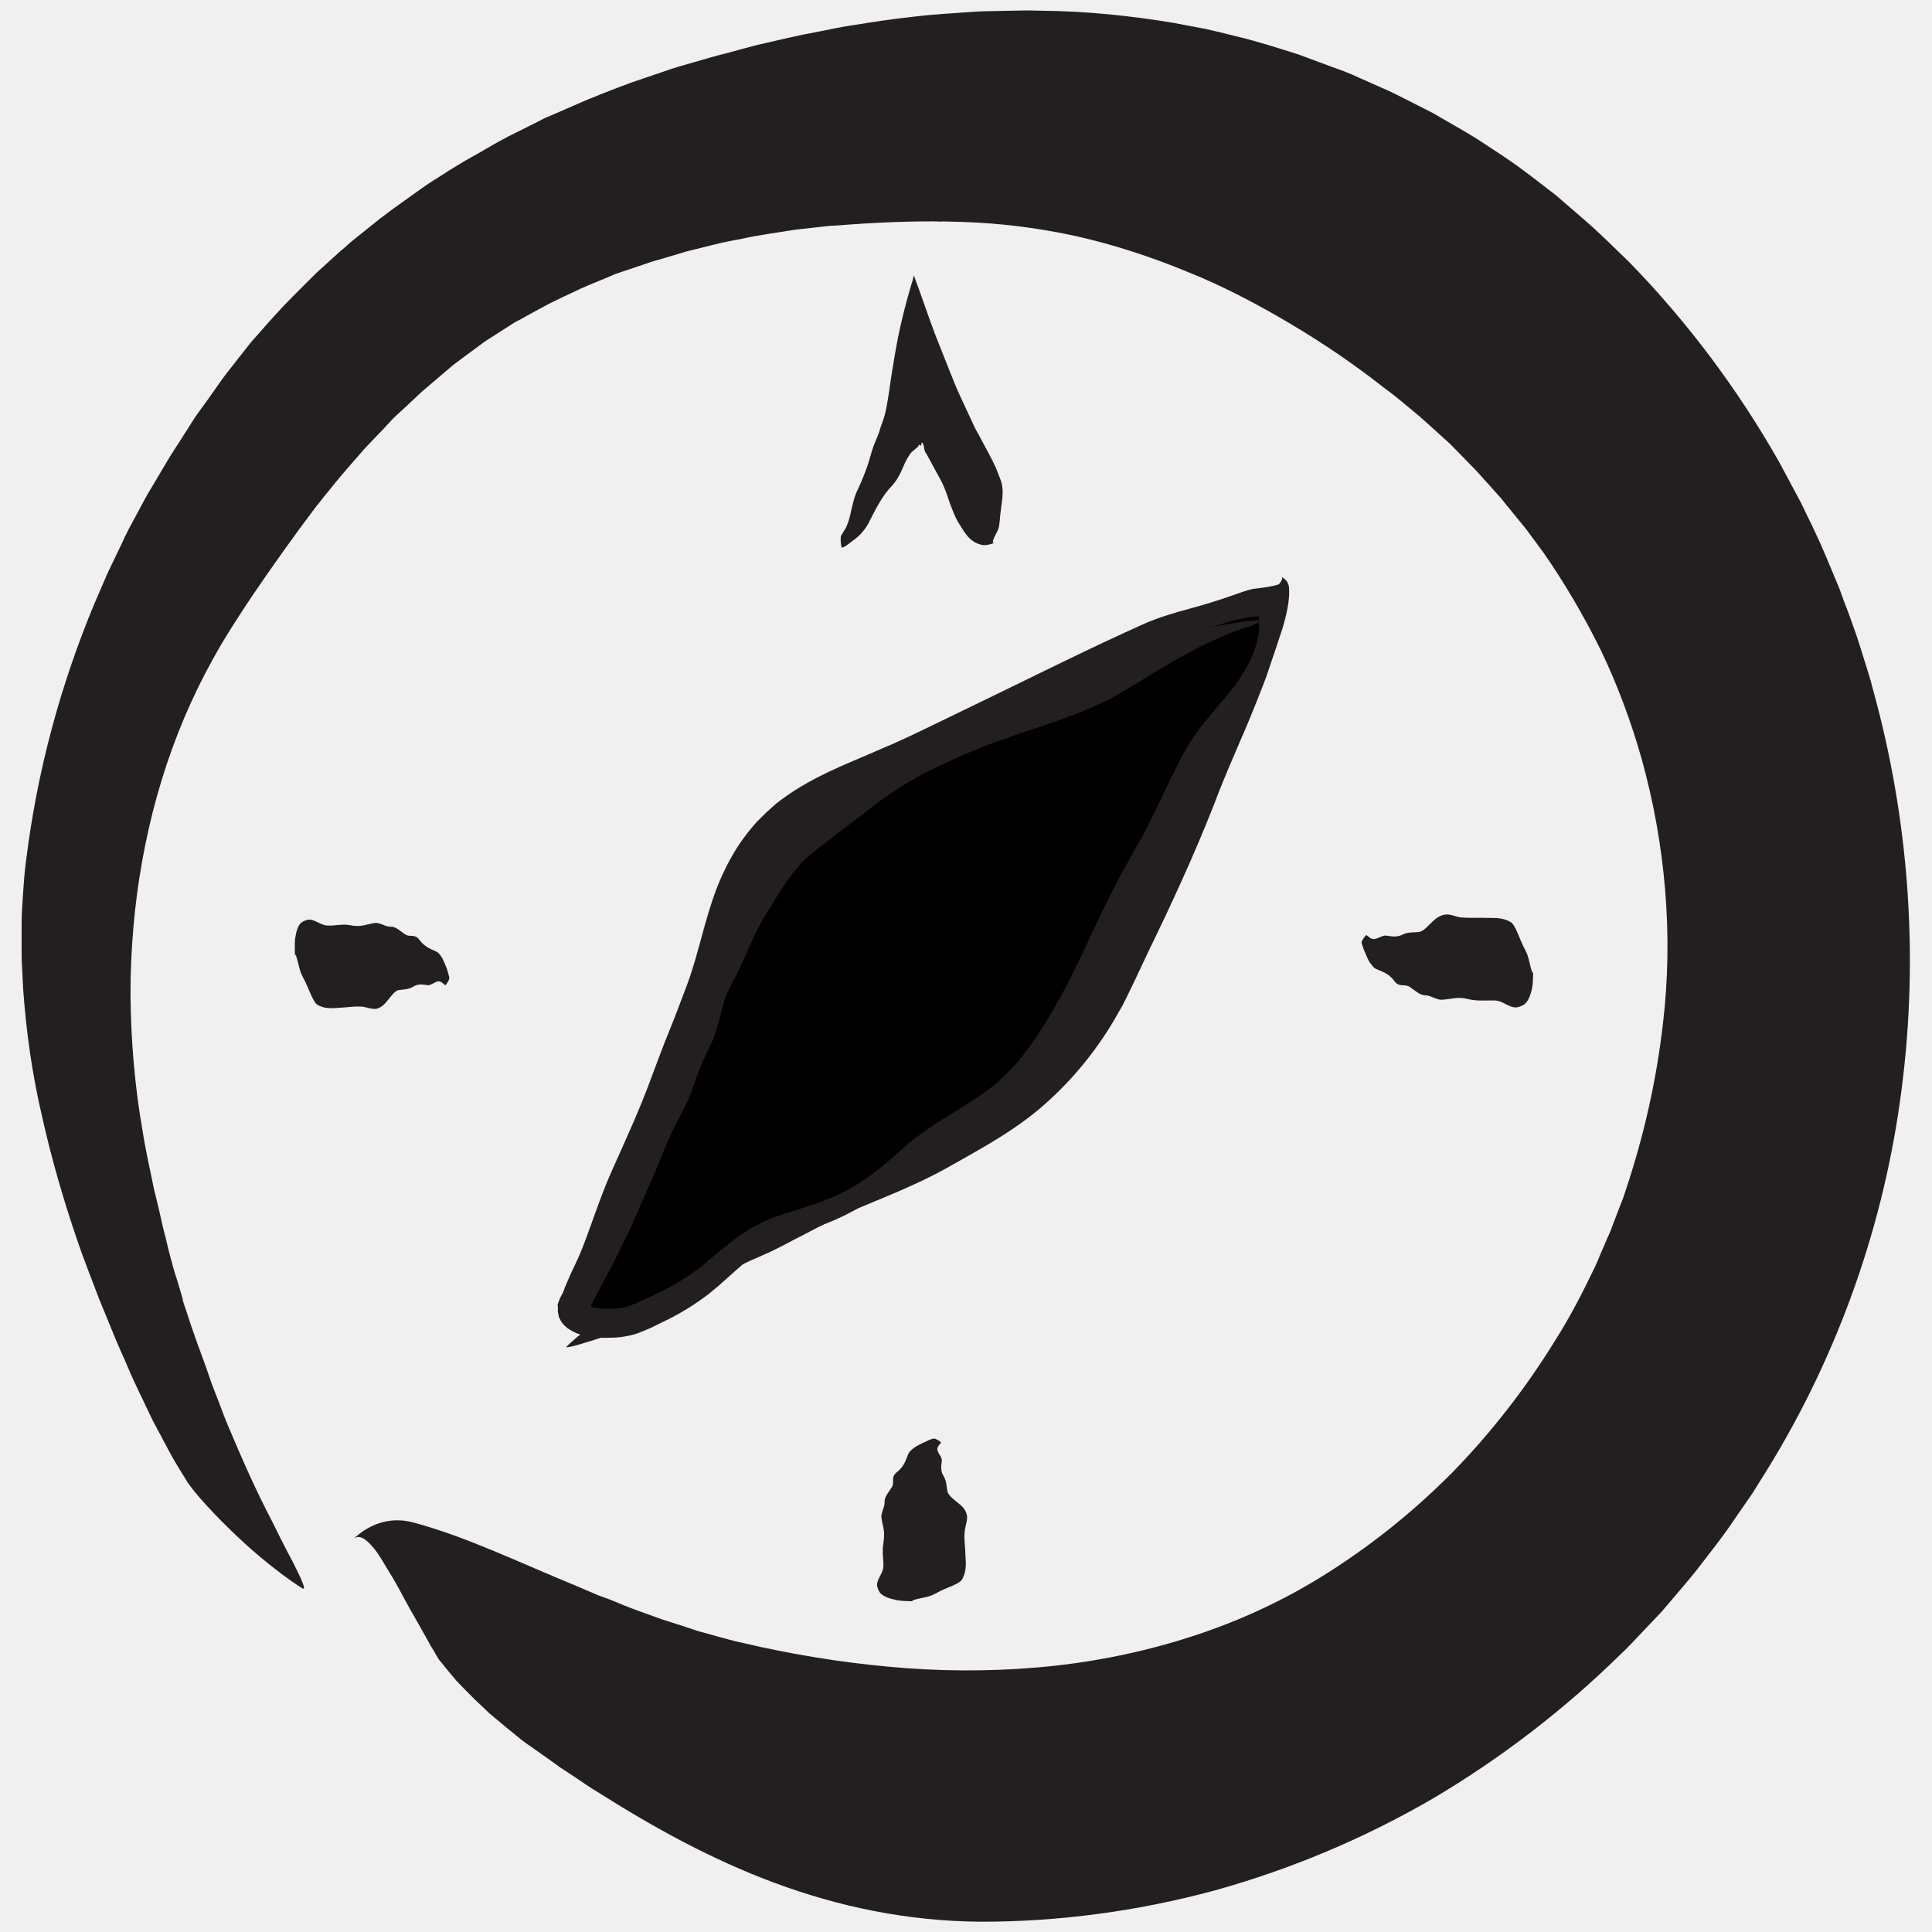
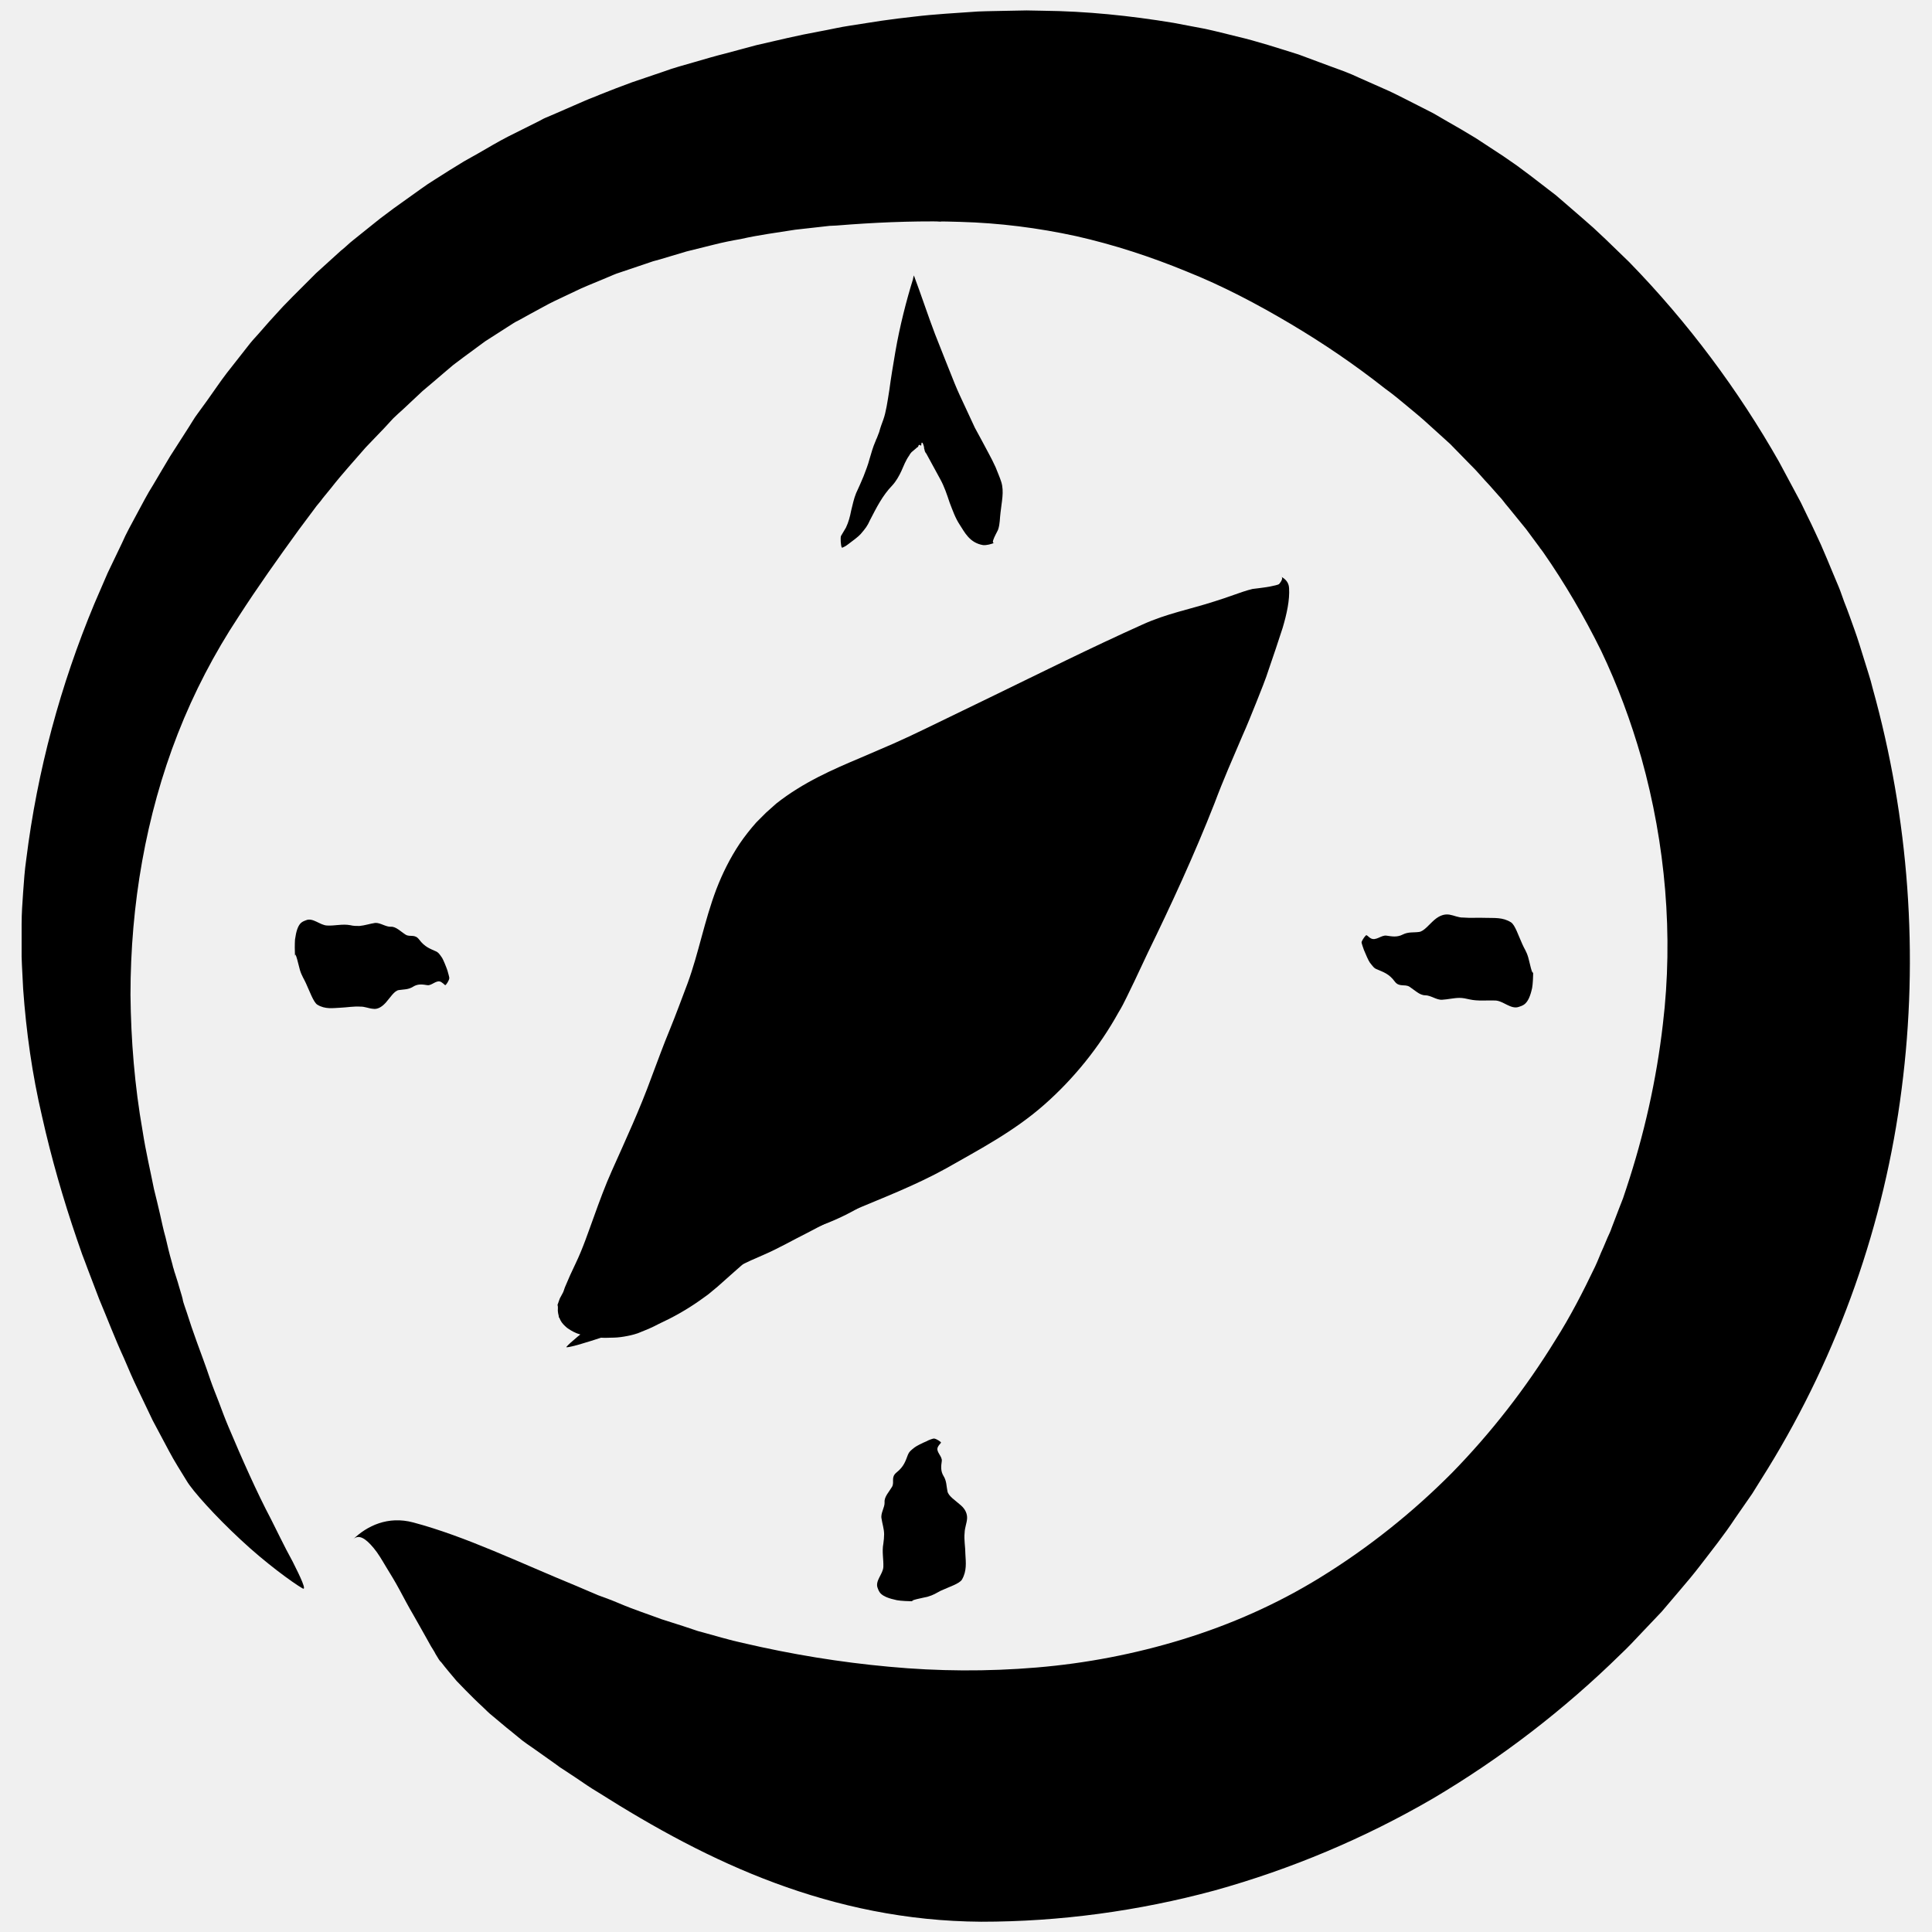
<svg xmlns="http://www.w3.org/2000/svg" version="1.1" id="Layer_1" x="0px" y="0px" viewBox="-61.8 -603.1 1260 1260" style="enable-background:new -61.8 -603.1 1260 1260;" xml:space="preserve">
  <style type="text/css">
- 	.st0{fill:#231F20;}
+ 	.st0{fill:#000000;}
	.st1{display:none;}
	.st2{display:inline;}
	.st3{display:inline;fill:#FFFFFF;}
</style>
  <g id="Layer_1_1_">
    <g>
      <g>
        <g>
          <path class="st0" d="M193.2,1.3L193.2,1.3C193.2,1.3,193.2,1,193.2,1.3z" />
          <path class="st0" d="M177.5,0.5V0C177.5,0.3,177.5,0.3,177.5,0.5z" />
          <path class="st0" d="M175,52.6L175,52.6L175,52.6z" />
          <g>
            <path class="st0" d="M181.4,54.8c2.9,0.5,5.6-1,8.3-3.9c2.9-3.2,5.6-7.9,8.6-8.3c3.2-0.5,6.1-0.2,9.3-2.2s6.1-1.5,9.3-1       c2.9,0.5,6.1-3.9,9.1-2c0.7,0.5,1.7,1.2,2.5,2c0.5,0.2,2.5-2.9,2.7-4.4c0.2-0.7-1-4.2-1.2-5.2c-1-2.9-2.7-6.9-3.4-8.1       c-1.7-2.5-2.5-3.7-4.2-4.4c-3.7-1.7-7.1-2.7-10.8-7.6c-2.9-3.9-5.9-1.5-8.8-3.2c-3.2-2-6.4-5.4-9.6-5.2       c-3.4,0.2-6.9-2.7-10.3-2.5c-3.4,0.5-6.9,1.7-10.3,2c-2,0-3.9,0-5.9-0.5c-5.2-1-10.1,0.5-15.2,0.2c-4.7-0.2-9.3-5.4-13.8-3.4       c-2.5,1-5.6,1.5-7.1,12.5c-0.2,2.7-0.2,7.4,0,11.8c-0.2-6.9,2.9,7.4,3.2,8.1c1.2,3.9,2.7,5.9,3.9,8.6c2.5,5.4,4.9,12.3,7.4,14       c5.2,3.2,10.3,2.2,15.2,2c4.4-0.2,8.6-1,13-0.7C176,53.3,178.7,54.6,181.4,54.8z" />
          </g>
        </g>
      </g>
    </g>
    <g>
      <g>
        <g>
          <path class="st0" d="M867.3,46.2L867.3,46.2C867.3,46.2,867.3,46.5,867.3,46.2z" />
          <path class="st0" d="M884.2,47.9v0.5C884.2,48.2,884.2,47.9,884.2,47.9z" />
          <path class="st0" d="M890.4-3.9L890.4-3.9L890.4-3.9z" />
          <g>
            <path class="st0" d="M883.5-6.6c-3.2-0.5-6.4,0.5-9.8,3.4s-6.9,7.6-10.1,7.9c-3.4,0.5-6.9-0.2-10.6,1.7s-7.1,1.2-10.6,0.7       c-3.4-0.5-6.9,3.7-10.3,1.7c-1-0.5-1.7-1.5-2.7-2c-0.5-0.2-2.7,2.9-3.2,4.4c-0.2,0.7,1.2,4.2,1.5,5.2c1.2,2.9,2.9,6.9,3.9,8.3       c2,2.5,2.7,3.7,4.7,4.4c3.9,1.7,7.9,2.9,11.5,7.9c2.9,3.9,6.4,1.5,9.6,3.4c3.4,2.2,6.6,5.6,10.3,5.6s7.4,3.2,11.1,2.9       c3.7-0.2,7.6-1.2,11.3-1.2c2.2,0,4.4,0.5,6.6,1c5.4,1.2,11.1,0.5,16.7,0.7c5.2,0.2,10.1,5.9,15.2,4.2c2.7-1,6.4-1.2,8.8-12.3       c0.5-2.7,0.7-7.4,0.7-11.8c0,6.9-2.9-7.6-3.2-8.1c-1.2-4.2-2.7-5.9-3.9-8.8c-2.5-5.4-4.7-12.5-7.4-14.2       c-5.4-3.4-10.8-2.7-16.7-2.9c-4.9-0.2-9.8,0.2-14.5-0.2C889.4-4.6,886.5-6.1,883.5-6.6z" />
          </g>
        </g>
      </g>
    </g>
    <g>
      <g>
        <g>
          <path class="st0" d="M537.2-313.1L537.2-313.1C537.2-313.1,537.2-312.8,537.2-313.1z" />
          <path class="st0" d="M539.7-316.8v1C539.7-316.3,539.7-316.5,539.7-316.8z" />
          <path class="st0" d="M545.1-394.1l0.2,0.2C545.1-394.1,545.1-394.1,545.1-394.1z" />
          <g>
            <path class="st0" d="M533.6-420.9c-4.2,13.5-8.6,30.5-11.5,47.4c-1.5,8.8-2.9,17.2-3.9,24.8c-1.2,7.6-2.2,14.5-3.9,19.2       c-1,2.7-2,5.4-2.7,8.1l-1.5,3.9l-0.2,0.5l-0.2,0.2l-0.2,0.7l-0.5,1.2c-1.5,3.4-2.5,7.1-3.7,11.1c-1,3.9-2.5,7.6-3.9,11.3       c-1.5,3.7-3.2,7.4-4.9,11.1c-1.5,3.7-2.2,7.4-3.2,11.3c-0.7,3.7-1.7,7.6-3.4,11.1c-1,1.7-2.2,3.7-3.2,5.4       c-0.5,1-0.2,6.4,0.5,7.6c0.2,0.5,3.4-1.5,4.2-2.2c2.7-2,6.6-4.9,8.1-6.6c2.9-3.4,4.4-5.2,6.1-9.1c4.2-8.1,8.1-16,14.5-22.6       c2.5-2.7,4.4-6.1,5.9-9.3c1.5-3.4,2.9-7.1,5.2-10.3l0.7-1.2l0.5-0.5c0.2-0.5,0.7-0.7,1-1c0.7-0.7,1.5-1.2,2-1.7       c0.2-0.2,0.7-0.5,0.7-0.7c0.2,0,0.2-0.2,0.5-0.2c0.2-0.2,0.5-0.5,0.5-0.7c0.2-1,0.7-1,1.2-0.7c0.5,0.2,0.7,0.7,0.7,0l0.2-1.5       c0.2-0.2,0.7-0.2,1,0.7c0.2,0.7,0.7,1.7,0.7,2.9c0,0.2,0,0.5,0.2,0.7c0,0.2,0.2,0.7,0.2,1c0.2,0.5,0.5,1.2,1,1.7l9.1,16.7       c2.7,4.9,4.4,10.1,6.1,15.2c2,5.2,3.7,10.1,6.6,14.5c3.2,4.9,6.4,11.8,15.2,13.3c2.2,0.2,5.2-0.5,7.9-1.7c-4.2,2,2-7.9,2-8.6       c1.2-3.7,1-7.1,1.5-10.8c0.7-6.9,2.5-13.8,0.5-20.1c-1-3.2-2.5-6.4-3.7-9.6c-1.5-3.2-2.9-6.1-4.4-8.8       c-2.9-5.6-6.1-11.3-9.1-16.9l-6.6-14.2c-2.2-4.7-4.4-9.3-6.6-14.7c-4.2-10.6-8.6-21.4-12.8-32.2c-4.4-11.5-8.8-25-13.8-38.3       C534.3-423.6,533.8-422.4,533.6-420.9z" />
          </g>
        </g>
      </g>
    </g>
    <g>
      <g>
        <g>
          <path class="st0" d="M514.9,375.8L514.9,375.8L514.9,375.8z" />
          <path class="st0" d="M514.6,392h-0.5C514.4,392,514.4,392,514.6,392z" />
          <path class="st0" d="M566.7,394.2L566.7,394.2L566.7,394.2z" />
          <g>
            <path class="st0" d="M568.9,387.3c0.2-2.9-1-6.1-4.2-8.8c-3.2-2.9-8.1-5.9-8.6-9.1c-0.7-3.2-0.5-6.6-2.5-9.8       c-2-3.2-1.7-6.4-1.2-9.8c0.5-3.2-4.2-6.1-2.5-9.3c0.5-1,1.2-1.7,2-2.7c0.2-0.5-2.9-2.5-4.4-2.7c-0.7-0.2-4.2,1.2-4.9,1.7       c-2.9,1.2-6.9,3.2-8.1,4.2c-2.5,2-3.4,2.7-4.2,4.7c-1.5,3.9-2.5,7.6-7.4,11.5c-3.9,3.2-1.2,6.1-2.9,9.3       c-2,3.4-5.2,6.6-4.9,10.1c0.2,3.4-2.7,7.1-2,10.6c0.5,3.4,1.7,6.9,1.7,10.3c0,2-0.2,3.9-0.5,6.1c-1,5.2,0.2,10.3,0,15.2       c-0.2,4.7-5.6,9.1-3.7,13.8c1,2.5,1.5,5.6,12.5,7.9c2.7,0.5,7.4,0.7,11.8,0.7c-6.9,0,7.4-2.7,8.1-2.9c4.2-1.2,5.9-2.5,8.6-3.9       c5.4-2.5,12.5-4.7,14-7.4c3.2-5.6,2.5-11.1,2.2-16.5c0-4.7-1-9.3-0.5-14C567.4,393.2,568.7,390.3,568.9,387.3z" />
          </g>
        </g>
      </g>
    </g>
    <g>
      <g>
        <g>
          <g>
            <path class="st0" d="M553.2,160.4l-0.7,0.5C552.7,160.7,553,160.7,553.2,160.4z" />
            <path class="st0" d="M645.3,89.9l0.2,0.5C645.5,90.2,645.3,89.9,645.3,89.9z" />
            <path class="st0" d="M631.5,50.6l0.2-0.5C631.5,50.4,631.5,50.6,631.5,50.6z" />
            <g>
              <path class="st0" d="M604,81.3c-13.5,12.8-28.5,24.8-43.7,36.6c-15.7,12.3-32.4,24.6-51.1,34.4        c-19.6,10.3-39.8,19.9-59.2,31.7c-2.5,1.5-4.9,2.9-7.4,4.4c-2.5,1.5-4.7,2.9-7.1,4.4c-4.7,2.9-9.6,5.9-14.2,8.8        c-4.9,2.9-9.6,5.6-14.5,8.6c-4.7,2.9-9.6,5.9-14.2,8.8c-18.7,11.3-35.1,25.3-54,35.9c-5.2,2.7-10.3,5.2-15.5,7.6        c-2.5,1.2-13.5,10.3-15.5,12.8c-1,1,7.4-1.2,9.8-2c7.6-2.2,18.9-5.9,24.6-8.3c11.3-4.9,16.5-7.6,27.3-13.8        c11.3-6.4,22.3-12.8,33.4-19.2c5.6-2.9,11.1-6.1,16.7-9.1c5.6-2.7,11.5-5.4,17.4-7.9c9.6-4.2,18.4-9.3,27.8-14        c9.3-4.9,18.7-9.8,28.2-14c20.9-8.8,42.2-16.9,62.6-28.2c21.6-12.3,44.2-24.1,63.9-41.5c19.2-16.9,35.9-37.6,48.4-60.2        c2-3.2,3.7-6.6,5.4-10.1l4.9-10.1l8.8-18.7C702-13,717-45.4,730.3-79.3c5.6-15,12-29.5,18.2-44c3.2-7.1,6.1-14.5,9.1-21.9        c2.9-7.4,5.9-14.5,8.3-22.1c2.7-7.9,5.9-17.2,8.8-26.3c2.7-9.1,4.7-18.2,4.2-26c-0.2-3.9-2.7-6.1-5.2-7.4c4.2,2-12,15-13,16.2        c-2.9,3.2-5.4,6.9-8.1,10.6c-1.2,2-2.5,3.7-3.7,5.6c-1.2,2-2.5,3.7-3.7,5.6c-9.3,14.2-19.6,26.8-26.5,43        c-7.6,17.2-14.2,34.4-20.9,51.6c-1.5,4.4-3.4,8.3-5.2,12.5l-5.2,12.5c-3.2,8.3-7.4,16.7-11.1,25l-4.9,10.6l-4.9,10.8        l-9.8,21.6L647,20.7c-1.7,3.9-3.2,6.9-4.7,10.1c-1.7,3.2-3.2,6.4-5.2,9.6C628.6,55.5,617.1,69,604,81.3z" />
            </g>
          </g>
        </g>
      </g>
      <g>
        <g>
          <g>
            <path class="st0" d="M424.8,15.3l-0.2,0.7C424.8,15.8,424.8,15.5,424.8,15.3z" />
            <path class="st0" d="M483.2-62.1v0.5C483.5-61.8,483.5-61.8,483.2-62.1z" />
            <path class="st0" d="M487.6-103.4l0.5-0.2C487.9-103.6,487.6-103.4,487.6-103.4z" />
            <g>
              <path class="st0" d="M444.4-79c-2.2,2-4.4,3.9-6.6,5.9c-2.2,2.2-4.2,4.2-6.4,6.4c-3.9,4.4-7.6,9.1-10.8,13.8        c-6.4,9.6-11.3,19.6-15.2,29.7c-7.9,20.9-11.5,41.5-18.7,61.2c-3.9,10.3-7.6,20.4-11.8,30.7c-4.2,10.1-7.9,20.4-11.8,30.7        c-7.6,20.9-16.7,40.5-25.8,60.9c-4.4,9.8-8.1,19.9-11.8,30.2c-3.7,10.1-7.1,20.4-11.8,30.2c-1.2,2.7-2.5,5.2-3.7,7.9l-3.4,7.9        c-1.2,2.7-3.9,16.7-3.9,19.6c0,1.2,4.9-5.9,6.4-7.9c2.2-3.2,4.9-7.4,7.4-11.3c1.2-2,2.5-3.9,3.4-5.6c1-1.7,2-3.4,2.7-4.7        c5.9-10.6,8.6-15.7,13.8-27c10.8-23.3,21.4-45.7,34.6-67.8c5.4-8.8,9.8-18.4,14-28.2c4.2-9.6,8.1-19.6,12.8-29        c4.9-10.3,9.8-20.6,14.7-30.9c4.7-10.3,8.8-20.6,13-30.9c4.2-10.8,9.3-21.1,15-30.5c5.9-9.3,12-17.7,19.2-25        c13.5-14.5,32.7-25.3,54-34.6c12.3-5.4,25.5-10.6,38.8-16.7c31.7-14.5,63.1-30.2,94.5-45.7c28.5-13.8,58-24.8,85.5-41.5        c7.4-4.7,16-9.8,23.8-15.5c7.9-6.1,14.7-12.5,18.9-19.4c2-3.4,1.2-6.6-0.2-8.8c2.5,3.9-18.4,5.6-19.9,5.9        c-4.2,1-8.3,2.5-12.3,3.9c-4.2,1.5-8.3,2.9-12.5,4.2c-16,5.2-31.2,7.9-47.2,15.2c-33.4,15-65.8,31.2-99.2,47.4l-42.5,20.6        l-10.3,4.9c-3.4,1.5-6.9,3.2-10.3,4.7l-21.6,9.3C481.7-101.4,462.1-93,444.4-79z" />
            </g>
          </g>
        </g>
      </g>
    </g>
    <g>
      <g>
        <g>
          <path class="st0" d="M552.2-458.7H549C550.5-458.5,551.5-458.2,552.2-458.7z" />
          <path class="st0" d="M944.2-245.8l-2,0.2C943.2-245.3,943.9-245.5,944.2-245.8z" />
          <path class="st0" d="M1134.5-219.3c0,0,0.5,0.7,0.7,1.7c0.5,0.7,0.7,1.7,0.7,1.7C1135.5-217.5,1135-218.5,1134.5-219.3z" />
          <g>
            <path class="st0" d="M1000.7-432.2l-15.5-15l-7.9-7.4l-8.1-7.1l-16.2-14l-16.9-13l-8.6-6.4l-8.8-6.1L900.7-513       c-6.1-3.7-12.3-7.4-18.4-10.8l-9.3-5.4l-9.6-4.9c-6.4-3.2-12.8-6.6-19.2-9.6l-19.4-8.6c-3.2-1.5-6.4-2.9-9.8-4.2l-10.1-3.7       c-6.6-2.5-13.3-4.9-19.9-7.4c-13.5-4.2-26.8-8.6-40.5-11.8c-6.9-1.7-13.5-3.4-20.4-4.9c-6.9-1.2-13.8-2.7-20.6-3.9       c-28.5-4.7-56.7-7.6-85.2-7.9l-10.6-0.2c-3.4,0-7.1,0.2-10.6,0.2c-7.1,0.2-14,0.2-21.1,0.5c-14,1-28,1.7-42,3.4l-10.3,1.2       l-5.2,0.7l-5.2,0.7c-6.9,1-13.8,2.2-20.6,3.2c-6.9,1-13.8,2.7-20.6,3.9l-10.3,2c-3.4,0.7-6.9,1.5-10.1,2.2       c-6.9,1.5-13.5,3.2-20.4,4.7c-6.6,1.7-13.5,3.7-20.1,5.4c-6.9,1.7-13.5,3.7-20.1,5.6l-10.1,2.9l-4.9,1.5l-4.9,1.7l-20.9,7.1       c-6.9,2.5-13.8,5.2-20.6,7.9c-3.4,1.5-6.9,2.7-10.3,4.2l-10.1,4.4l-10.1,4.4l-5.2,2.2c-1.7,0.7-3.2,1.7-4.9,2.5l-19.6,9.8       c-6.6,3.4-12.8,7.1-19.2,10.8c-3.2,1.7-6.4,3.7-9.6,5.4l-9.6,5.9l-9.3,5.9c-3.2,2-6.1,3.9-9.1,6.1l-17.9,12.8       c-2.9,2.2-5.9,4.4-8.8,6.6l-8.6,6.9l-8.6,6.9c-2.9,2.2-5.4,4.9-8.3,7.1l-16.2,14.7l-15.5,15.5c-2.5,2.7-5.2,5.2-7.6,7.9       l-7.4,8.1l-7.1,8.1c-2.5,2.7-4.9,5.4-7.1,8.3l-13.5,17.2c-2.2,2.9-4.4,5.9-6.4,8.8l-6.4,9.1l-6.4,8.8c-2.2,2.9-3.9,6.1-5.9,9.1       c-3.9,6.1-7.9,12.3-11.8,18.4c-3.7,6.1-7.4,12.5-11.1,18.7c-3.9,6.1-7.1,12.5-10.6,18.9c-3.4,6.4-6.9,12.5-9.8,19.2l-9.3,19.4       l-8.6,19.9c-22.1,53-37.3,109-44.5,167c-1,6.9-1.5,14-2,21.1c-0.5,7.1-1,14-1,21.1v21.1c0.2,7.1,0.7,14,1,21.1       c2,28,5.9,55.7,12.3,83c6.1,27.3,13.8,54,22.8,80.3l3.4,9.8c1.2,3.2,2.5,6.4,3.7,9.8c2.5,6.4,4.9,13,7.4,19.4       c5.4,12.8,10.3,25.8,16.2,38.6c2.9,6.9,5.9,13.8,9.1,20.4c3.2,6.6,6.4,13.5,9.6,20.1l10.6,19.9l2.7,4.9l2.9,4.9l5.9,9.6       c3.7,6.4,18.7,23.1,35.1,38.3c16.2,15.2,34.1,28.2,40.5,31.9c2.9,1.7-1.2-7.1-6.4-17.4c-5.6-10.1-11.5-22.6-14.2-27.8       c-9.1-17.2-18.9-39.3-27.8-60.4c-2.2-5.2-4.2-10.6-6.1-15.7c-2-5.2-3.9-9.8-5.6-14.7c-3.2-9.6-6.4-17.9-8.8-24.6       c-2.5-6.9-4.7-13.3-6.6-19.4c-0.5-1.5-1-2.9-1.5-4.4c-0.5-1.5-1-2.9-1.2-4.4c-0.7-2.9-1.7-5.6-2.5-8.6       c-0.7-2.7-1.7-5.4-2.5-8.1c-0.5-1.2-0.7-2.7-1.2-3.9c-0.2-1.2-0.7-2.7-1-3.9c-1.5-5.2-2.7-10.3-3.9-15.5       c-1.5-5.2-2.5-10.3-3.7-15.5c-1.2-5.2-2.5-10.6-3.9-16.2c-2.2-11.3-5.2-23.6-7.4-37.8c-5.2-29.5-7.6-59.2-7.9-88.7       c0-29.5,2.5-58.7,7.6-87.2s12.8-56.5,23.3-83.3s23.8-52.3,39.5-76.1c12.5-19.4,25.8-38.1,39.3-56.7c3.4-4.7,6.9-9.1,10.3-13.8       c1.7-2.5,3.7-4.4,5.4-6.9l5.4-6.6c7.1-9.1,15-17.7,22.6-26.5c3.9-4.2,8.1-8.3,12-12.5l5.9-6.4c2-2,4.2-3.9,6.4-5.9l12.8-12       c4.4-3.7,8.8-7.4,13.3-11.3l6.6-5.6l6.9-5.2c4.7-3.4,9.3-6.9,14-10.3c4.9-3.2,9.6-6.1,14.5-9.3c2.5-1.5,4.7-3.2,7.4-4.4       l7.6-4.2l8.1-4.4c2.7-1.5,5.4-2.9,8.1-4.2l16.7-7.9c5.6-2.5,11.3-4.7,16.9-7.1c2.9-1.2,5.6-2.5,8.6-3.4l8.6-2.9l8.6-2.9       l4.4-1.5l4.4-1.2l17.4-5.2c5.9-1.5,11.8-2.9,17.7-4.4c5.9-1.5,11.8-2.7,17.7-3.7c11.8-2.7,23.8-4.2,35.6-6.1l17.9-2l4.4-0.5       l4.4-0.2l9.1-0.7c23.8-1.7,47.9-2.5,71.7-1.7c25.5,0.7,50.8,3.9,75.6,9.3c24.8,5.6,48.9,13.5,72.2,23.1       c23.3,9.3,45.7,21.1,67.3,33.9s42.2,26.8,62.1,42.5c5.2,3.7,9.8,7.6,14.5,11.5c4.7,3.9,9.6,7.9,14,12l13.8,12.5l13,13.3       c4.4,4.2,8.3,9.1,12.8,13.8l6.1,6.9c2.2,2.2,3.9,4.9,5.9,7.1c3.9,4.9,7.9,9.6,11.8,14.5l11.1,15c14.2,20.4,26.8,42,37.8,64.3       c10.8,22.6,19.4,45.9,26.3,70c15.7,56.2,20.9,115.7,14,173.4c-4.2,36.6-12.3,72.4-23.8,107.1l-2.2,6.6l-2.5,6.4l-4.9,12.8       c-0.7,2.2-1.7,4.2-2.7,6.4l-2.7,6.4c-2,4.2-3.4,8.3-5.4,12.5c-7.9,16.5-16.2,32.7-26,48.1c-19.2,31.2-41.7,60.2-67.3,86.4       c-25.8,26-54.8,49.1-86,68.3c-28.2,17.4-58.4,30.7-89.6,40.3c-31.2,9.6-63.1,15.7-95.3,18.4c-32.2,2.7-64.3,2.5-96.3-0.5       c-31.9-2.9-63.6-8.1-95.3-15.5c-2.2-0.5-4.2-1-6.4-1.5s-4.2-1.2-6.4-1.7c-4.4-1.2-8.8-2.5-13.3-3.7c-2.2-0.5-4.4-1.2-6.6-2       c-2.2-0.7-4.4-1.5-6.6-2.2c-2.2-0.7-4.7-1.5-6.9-2.2c-2.2-0.7-4.7-1.5-6.9-2.2c-9.1-3.4-18.4-6.4-27.5-10.3       c-4.7-2-9.3-3.7-14-5.4c-4.7-2-9.1-3.9-13.8-5.9c-37.1-15.2-72.4-32.4-106.6-41.5c-16.5-4.4-30.2,2.2-39.3,11.1       c3.7-3.7,8.3-0.7,13.5,5.6c2.7,3.2,5.2,7.4,8.1,12.3c2.9,4.7,5.9,9.6,8.8,15c2.9,5.4,5.9,11.1,8.8,16       c2.9,5.2,5.9,10.3,8.3,14.7c1.2,2.2,2.5,4.4,3.4,6.1c1.2,2,2.2,3.4,2.9,4.9c1.7,2.9,2.9,4.9,3.7,5.4c3.2,4.2,6.6,8.1,10.1,12.3       c3.7,3.9,7.4,7.6,11.3,11.5c2,2,3.9,3.7,5.9,5.6s3.9,3.9,6.1,5.6c4.2,3.4,8.3,7.1,12.8,10.6l6.6,5.4c2.2,1.7,4.4,3.2,6.9,4.9       L300,547l3.4,2.5l3.4,2.2l7.1,4.7c4.7,3.2,9.3,6.4,14.2,9.3c36.8,23.3,74.4,44,115.4,59.2s85.7,25,134.6,25.3       c51.1,0,102.4-6.9,152.3-20.4c49.6-13.8,97.5-33.9,142.2-59.9c44.5-26.3,85.7-58,122.5-94.1c4.7-4.4,9.1-9.1,13.5-13.8l13.3-14       l12.5-14.7c4.2-4.9,8.3-9.8,12.3-15c7.9-10.3,16-20.4,23.1-31.2c3.7-5.4,7.4-10.6,11.1-16l10.3-16.5       c46.2-75.1,76.1-160.1,87.2-247.5c11.3-87.2,4.7-176.6-18.9-261.3c-1.5-6.4-3.7-12.5-5.6-18.9c-2-6.4-3.9-12.8-6.1-18.9       c-2.2-6.1-4.4-12.5-6.9-18.7c-1.2-3.2-2.2-6.4-3.4-9.3l-3.9-9.3c-2.5-6.1-5.2-12.5-7.9-18.7c-2.9-6.1-5.6-12.3-8.6-18.2       l-4.4-9.1l-4.7-8.8c-3.2-5.9-6.4-12-9.6-17.9C1071.9-348.7,1039-392.9,1000.7-432.2z" />
          </g>
        </g>
      </g>
    </g>
    <g>
      <path d="M759.2-201.3c-33.2,3.2-63.9,22.8-92.1,39.3c-24.6,14.2-49.9,21.6-76.1,30.7c-29,10.6-60.9,25.3-85.2,43.7    c-14.7,11.1-29.5,22.8-44.2,33.9c-14.2,11.1-22.8,26.5-31.9,41.3c-9.8,15.5-15.5,32.7-24.1,48.6c-8.1,14.7-6.9,27.8-15,42.5    c-8.1,15.5-9.3,27-17.2,41.7c-7.6,13.3-14,33.4-24.1,54.8c-8.1,17.2-4.4,15-36.8,73.7c-6.6,11.8,27.8,14,39.5,8.3    c16.7-6.9,33.9-15.5,47.9-27c14.7-12.3,25.8-23.3,44.2-30.7c16-5.6,33.2-9.8,47.9-17.9c16.7-8.6,29.5-21.6,43-33.9    c13.5-11.8,29.5-20.4,44.2-30.2C631.5,82.3,646.8,11.8,677-40.5c13.5-22.8,23.3-47.4,35.1-70.7c13-25.8,45.4-52.3,47.2-81.8" />
      <g>
        <g>
          <path class="st0" d="M454,187.4l1.5-0.5C454.7,187.2,454.2,187.2,454,187.4z" />
          <path class="st0" d="M338.6,217.6v0.5C338.8,217.6,338.6,217.6,338.6,217.6z" />
          <path class="st0" d="M341.5,170.2l0.5-1.2C341.8,169.5,341.8,169.7,341.5,170.2z" />
          <g>
            <path class="st0" d="M302,251.8c0.2,2.2,0.7,4.2,1.7,6.1c1,2,2.5,3.4,4.2,4.9c1.7,1.2,3.7,2.5,5.9,3.4c1,0.5,2.2,0.7,3.4,1.2       c0.5,0.2,1.2,0.2,1.7,0.5l1.2,0.2c5.9,1.2,11.3,1.5,16.7,1.2c2.7,0,5.4-0.2,8.3-0.7c2.9-0.5,5.6-1,9.1-2.2l7.1-2.9       c2.2-1,4.4-2,6.6-3.2c9.1-4.2,17.9-9.1,26.3-15c2-1.5,4.2-2.9,6.1-4.4c2-1.7,3.9-3.2,5.9-4.9c3.7-3.2,7.1-6.4,10.8-9.6       c7.1-6.4,14.2-12.3,22.1-16.7c2-1.2,3.9-2,5.9-2.9c2-1,4.2-1.7,6.4-2.7l13.8-4.9c9.3-3.2,18.9-6.9,28-11.8       c9.1-4.7,17.7-10.8,25.5-17.4c4.2-3.4,8.1-7.1,12-10.6l5.6-5.4l2.9-2.7l2.9-2.2l5.9-4.7c2-1.5,4.2-2.9,6.1-4.4l6.4-4.4l6.6-4.2       l13.3-8.6c2.2-1.5,4.4-3.2,6.6-4.7c2.2-1.7,4.4-3.2,6.4-5.2c3.9-3.7,8.1-7.4,11.8-11.3c3.7-3.9,7.1-8.3,10.3-12.5       c6.4-8.8,12-17.9,17.2-27.3c5.2-9.3,9.6-18.7,14-28.2c8.8-18.9,16.7-38.3,26.3-56.7c2.2-4.4,4.7-8.8,7.1-13.3l7.4-13.5       c1.2-2.2,2.5-4.4,3.7-6.9l3.2-6.9c2.2-4.7,4.4-9.3,6.4-14l6.4-14l6.4-13.8c2.2-4.7,4.4-8.8,7.1-13c2.7-4.2,5.6-8.1,8.8-12       c6.6-8.6,13.8-16.7,20.1-25.8c1.7-2.2,5.9-9.3,9.1-17.2c1-2,1.5-3.9,2-5.9c0.7-2,1-3.9,1.2-5.6c0.5-1.7,0.5-3.4,0.5-4.7       s0.2-2.5,0.2-3.2c0-1.2-0.7,2.2-1.7,6.6c-1.2,4.2-3.4,9.1-4.4,11.1c-6.4,13.3-21.6,29.5-28.7,38.3       c-7.4,8.8-12.5,15.7-16.7,23.3c-2.2,3.7-3.9,7.6-6.1,11.8c-2.2,4.2-4.4,8.8-6.9,14c-2.7,5.4-5.2,11.1-7.9,16.2l-3.9,8.1l-2,3.9       l-2.2,3.9c-2.9,5.2-5.9,10.3-8.8,15.7l-4.4,7.9l-4.2,8.1c-11.1,21.4-20.4,43.5-31.4,64.6c-9.1,16.9-18.9,33.9-31.2,48.6       c-6.4,7.1-13,14-20.9,19.4c-2,1.5-3.7,2.9-5.9,4.2l-6.1,3.9c-4.2,2.7-8.3,5.2-12.5,7.9c-4.7,2.7-9.1,5.9-13.8,8.8l-6.6,4.9       c-2.2,1.7-4.7,3.4-6.6,5.2c-8.1,7.1-15.7,14.2-24.1,20.1c-8.1,6.1-16.7,10.8-26,14.7c-9.3,3.9-19.4,6.9-29.7,10.1l-4.2,1.5       c-1.5,0.5-2.7,0.7-4.2,1.5c-2.9,1.2-5.9,2.5-8.6,3.9l-4.2,2.2c-1.2,0.7-2.7,1.7-3.9,2.5c-2.7,1.5-5.2,3.4-7.6,5.2       c-4.9,3.7-9.3,7.4-13.8,11.1c-4.4,3.7-8.6,7.4-12.8,10.3c-8.6,6.1-18.2,11.5-28.2,16c-2.5,1.2-4.9,2.2-7.6,3.4l-3.9,1.7       l-1.7,0.7c-0.5,0.2-0.7,0.2-1.2,0.5c-3.7,1.2-9.1,1.7-14,1.5c-2.2,0-4.2-0.2-6.4-0.5c-1-0.2-2-0.2-2.9-0.5       c-0.5,0-0.2,0-0.5-0.2c-0.2,0-0.5-0.2-0.7-0.5s0-0.5,0.2-0.7l11.3-21.4c4.2-7.6,8.1-15.7,12-23.8c2-3.9,3.7-8.1,5.6-12.3       l5.2-11.8c3.4-8.1,7.4-16.5,10.6-24.6c2.5-6.1,4.9-12,7.6-17.9c0.5-1.5,1.2-2.9,2-4.2l2.2-4.2l4.7-9.1c3.2-6.4,5.4-13,7.6-19.2       c2.2-6.1,4.4-11.8,7.1-16.9l2.9-6.1c1-2.2,1.7-4.4,2.5-6.6c0.7-2.2,1.2-4.4,2-6.4l1.5-6.1c0.5-2,1-3.9,1.5-5.6l0.7-2.7l1-2.5       c0.5-1.7,1.5-3.4,2.2-4.9l1.2-2.5l1.5-2.9c8.1-15.5,13.3-30.9,21.6-44c8.8-14.2,16.7-28,28-37.6l2-1.7l2.5-2l4.9-3.7l9.8-7.6       l19.6-15c2.9-2.2,5.9-4.7,8.8-6.6c2.9-2,5.9-4.2,8.8-6.1c2.9-2,6.1-3.7,9.1-5.6l9.3-5.2c12.8-6.6,26-12.5,39.5-17.7       c3.4-1.5,6.6-2.5,10.1-3.7c3.4-1.2,6.9-2.5,10.3-3.7c7.1-2.5,14-4.7,21.1-7.1c14.2-4.9,28.7-10.3,42.7-17.7       c1.7-1,3.7-2,5.6-3.2c1-0.5,2-1,2.9-1.7c1-0.5,1.7-1.2,2.7-1.7c3.7-2.2,7.4-4.4,11.3-6.9c7.6-4.7,15.5-9.3,23.1-13.5       c15.5-8.6,30.5-15.2,42.7-18.9c5.9-2,7.9-3.4,7.6-4.9c0,0.5-2,1-5.4,1.2c-3.2,0.2-7.6,0.7-12,1.5c-8.8,1.2-18.2,3.7-19.4,4.2       c-15,4.7-30.2,12.5-44.7,19.9c-7.1,3.7-13.8,7.1-20.6,10.1c-3.4,1.5-6.9,2.7-10.3,4.2c-3.4,1.2-6.9,2.5-10.3,3.7       c-14,4.7-28.7,8.8-44.7,14c-16.9,5.6-33.4,12.3-49.6,20.1c-3.9,2-8.1,3.9-12,6.1c-3.9,2.2-7.9,4.4-11.8,6.6l-5.6,3.7       c-2,1.2-3.9,2.5-5.6,3.7c-3.7,2.7-7.6,5.2-10.8,7.9l-20.9,16l-10.3,7.9l-5.2,3.9l-2.7,2c-1,0.7-1.7,1.2-2.7,2.2       c-7.9,6.4-14,13.8-19.4,21.4c-5.4,7.6-9.8,15.2-14.5,22.6l-5.9,10.3c-2,3.4-3.4,6.9-4.9,10.3c-1.7,3.4-3.2,6.9-4.7,10.3       l-3.7,4.9l-2.5,4.9l-4.9,10.1c-1,2-2,3.9-2.5,5.9c-0.7,2-1.5,3.9-2,5.9c-2.2,7.9-3.7,15-5.9,20.9l-0.7,2.2l-1,2.2l-2.2,4.9       c-2,3.7-3.4,7.4-4.9,11.1c-2.7,7.4-4.9,14.5-7.6,20.6c-0.7,1.5-1.2,3.2-2,4.7l-2.5,4.7l-5.4,10.6c-2.9,7.1-5.9,14-8.8,20.9       c-3.2,7.9-6.6,15.5-10.1,23.3c-1.7,3.9-3.7,8.1-5.4,12c-1.7,3.9-3.2,7.6-5.4,11.5c-3.9,7.6-7.6,15.2-12,22.8       c-4.7,8.3-9.1,16.7-13.8,25.3c-0.5,1.5-1,2.7-1.5,4.2C302.2,249.1,302,250.3,302,251.8z" />
          </g>
        </g>
      </g>
    </g>
  </g>
  <g id="Layer_2" class="st1">
    <g class="st2">
      <g>
        <g>
          <path class="st0" d="M328.5,243.5l-1-0.8C327.9,243,328.2,243.3,328.5,243.5z" />
          <path class="st0" d="M388.7,415.8l-0.2-0.4C388.5,415.7,388.6,415.8,388.7,415.8z" />
          <path class="st0" d="M401,461.8l-0.3,1.2C400.8,462.4,400.9,462,401,461.8z" />
          <g>
            <path class="st0" d="M413.5,377.1c-0.2-9.8-1.1-19.7-2.7-29.4c-1.6-9.7-4.2-19.3-7.3-28.6l-2.5-6.9c-0.9-2.3-1.9-4.5-2.8-6.8       l-1.4-3.4l-1.6-3.3c-1.1-2.2-2.1-4.4-3.2-6.6c-4.5-8.7-9.7-16.9-15.3-24.8c-5.9-8-12.4-15.6-19.3-22.7       c-7.1-7-14.6-13.4-22.5-19.4c-8-5.8-16.4-11.1-25.2-15.7c-2.2-1.1-4.4-2.2-6.7-3.3c-2.2-1.1-4.4-2.2-6.7-3.1       c-2.3-1-4.5-1.9-6.8-2.9l-1.7-0.7l-1.7-0.7l-3.5-1.3l-3.7-1.4c-1.2-0.5-2.4-0.9-3.7-1.3l-7.4-2.5c-2.5-0.9-4.9-1.6-7.3-2.3       c-2.4-0.8-4.9-1.5-7.3-2.2c-9.8-2.9-19.9-5.6-30.1-7.4c-2.6-0.4-5.2-0.9-7.8-1.2l-7.8-0.9l-7.9-0.5c-2.6-0.1-5.2-0.1-7.8-0.1       c-10.4,0.1-20.9,0.9-31.2,2.6c-10.4,1.8-20.5,4.2-30.4,7.3c-9.9,3.1-19.5,7.1-28.8,11.6s-18.2,9.9-26.7,15.9       s-16.6,12.6-24.1,20.1c-7.2,7.1-13.8,14.9-19.7,23.1c-5.8,8.3-11,16.9-15.6,25.9L12,291l-0.8,1.7l-0.7,1.7L9,297.8l-1.5,3.4       l-0.7,1.7l-0.7,1.7l-2.7,7c-0.9,2.3-1.7,4.7-2.6,7c-0.8,2.3-1.7,4.7-2.5,7c-1.6,4.7-3.2,9.3-4.8,14c-3.5,9.8-7.3,19.6-10.3,30       c-0.7,2.5-2.5,10.4-3.1,18.5c-0.3,4.1-0.4,8.2-0.2,11.6c0.1,3.4,0.6,6.1,0.8,7.4c0.1,0.6,0.2,0,0.3-1.2       c0.1-1.2,0.2-3.1,0.4-5.2c0.4-4.2,1.3-9.1,1.7-11.2c1.4-7,4-15.4,7-23.3c2.9-7.9,6-15.3,8-20.5c2-5.2,3.7-9.7,5.3-13.8       c0.8-2.1,1.5-4.1,2.3-6s1.5-3.8,2.3-5.7c3-7.6,6.3-15.1,11.1-25.2c10.2-20.7,23.9-39.3,40.5-54.7c16.6-15.3,36-27.3,57.1-35       c8.6-3,17.3-5.8,26.3-7.9s18.1-3.7,27.4-4.7c9.3-0.9,18.6-1.2,27.9-0.8c9.1,0.4,18.2,1.8,27.2,3.9c9.7,2.3,19.3,5.3,28.9,8.5       c2.4,0.8,4.8,1.6,7.2,2.5l7,2.6c2.4,0.8,4.6,1.8,6.9,2.8s4.6,1.9,6.9,2.9c4.4,2.1,9,4.1,13.3,6.5l3.2,1.7       c1.1,0.6,2.2,1.1,3.2,1.8l6.2,3.8c8.2,5.3,15.9,11.3,23.3,17.8c1.9,1.8,3.9,3.5,5.7,5.3l5.4,5.6c1.7,1.9,3.4,3.9,5.1,5.9       c0.9,1,1.7,2,2.5,3l2.4,3.1c6.3,8.3,11.9,17.2,16.7,26.4c4.8,9.2,8.8,18.9,12,28.8c3.2,9.9,5.6,20,7.1,30.2       c1.5,10.1,2.2,20.4,2,30.7l-0.3,7.7c-0.2,2.6-0.4,5.1-0.6,7.7c-0.5,5.2-1.2,10.5-1.8,15.8l-2.4,15.6       c-0.9,5.1-1.9,10.3-3.2,15.3c-1.2,5.1-2.7,10.1-4.2,15c-1.6,4.9-3.3,9.8-5.3,14.6c-1.1,2.8-2.4,5.5-3.6,8.2       c-0.6,1.4-1.3,2.7-2,4l-1,2l-1.1,2c-2.8,5.3-6,10.3-9.4,15.2l-2.6,3.6l-2.7,3.5c-0.5,0.6-0.9,1.2-1.4,1.7l-1.5,1.7       c-1,1.1-1.9,2.2-2.9,3.3c-4.2,4.5-8.4,9-12.8,13.2c-5.5,5.4-11.3,10.5-17.2,15.2c-5.9,4.8-12.1,9.1-18.5,13.1l-4.8,2.9       l-4.9,2.7c-1.6,0.9-3.3,1.7-5,2.5l-2.5,1.2l-1.3,0.6l-1.3,0.5l-5.1,2.1c-1.7,0.6-3.5,1.2-5.2,1.8c-0.9,0.3-1.7,0.6-2.6,0.9       l-2.7,0.7l-2.7,0.7l-1.3,0.4c-0.4,0.1-0.9,0.2-1.3,0.3l-5.4,1.1c-1.8,0.3-3.6,0.5-5.4,0.7l-2.7,0.4l-2.9,0.3       c-2,0.2-3.9,0.3-5.9,0.5c-7.8,0.6-15.7,1.1-23.5,1.4c-15.7,0.5-31.3,0.5-46.6-1c-6.9-0.7-13.6-1.7-19.9-3.3       c-1.6-0.3-3.1-0.9-4.7-1.3c-0.8-0.2-1.5-0.4-2.4-0.7l-2.5-0.8c-3.4-1.1-6.6-2.3-9.8-3.4c-6.4-2.4-12.5-5.1-18.3-8.2       c-5.8-3.1-11.2-6.6-16.5-10.6c-5.2-4-10.2-8.4-15.2-13.1l-3.7-3.6l-3.7-3.7c-1.2-1.2-2.4-2.5-3.7-3.8l-1.8-1.9l-1.7-1.8       c-4.5-4.8-8.7-10.1-12.8-15.6c-4.1-5.5-7.9-11.2-11.6-17.1c-7.8-12.4-15.8-27.9-21.8-43.3c-3-7.7-5.4-15.3-7.3-22.5       c-1.8-7.2-2.9-13.8-3.5-19.7c-0.1-1.4-0.3-2.6-0.5-3.6s-0.4-1.8-0.7-2.5c-0.6-1.3-1.4-2-2.2-2.2c0.3,0.1,0.4,0.6,0.4,1.5       c-0.1,0.9-0.4,2.1-0.6,3.6c-0.1,0.8-0.3,1.6-0.5,2.4c-0.1,0.9-0.3,1.8-0.5,2.8s-0.3,2-0.5,3c-0.1,1-0.3,2.1-0.4,3.2       c-0.5,4.3-0.6,8.8-0.6,12.4s0.1,6.2,0.2,6.8c0.8,7.5,2.5,15.3,4.7,23.1c2.3,7.7,5.1,15.4,8.2,22.8c6.5,14.4,13,27.7,21,40.5       c4.1,6.4,8.4,12.8,13.7,18.9c0.7,0.8,1.3,1.5,2,2.3c0.6,0.7,1.3,1.4,2,2.2c1.3,1.4,2.6,2.9,4,4.3c2.7,2.9,5.6,5.8,8.6,8.7       c6.4,6.1,13.2,11.9,20.7,17.1c7.5,5.2,15.6,9.7,23.8,13.3l6.2,2.6l6.2,2.4l6.2,2.2l6.1,2c1,0.3,2.2,0.7,3.3,1l3.4,1       c2.2,0.6,4.5,1,6.8,1.6c2.2,0.4,4.5,0.8,6.7,1.2c2.2,0.3,4.4,0.6,6.6,0.9c8.8,1.1,17.6,1.6,26.2,1.8c8.7,0.2,17.3,0.2,25.9-0.1       c8.6-0.3,17.2-0.7,25.7-1.4l6.4-0.5l3.2-0.3c1.1-0.1,2.3-0.3,3.4-0.4l3.5-0.4c1.1-0.2,2.3-0.3,3.4-0.5l6.8-1.3       c7.6-1.8,15.2-4,22.3-7.1c3.7-1.4,7.1-3.1,10.6-4.8c1.7-0.8,3.4-1.8,5.1-2.7c1.7-0.9,3.4-1.8,5-2.8l4.9-3       c1.6-1,3.2-2.1,4.8-3.2c3.2-2.1,6.2-4.4,9.3-6.6c6-4.6,11.8-9.4,17.3-14.5c5.6-5,10.8-10.4,15.9-15.8l3.8-4.1       c0.6-0.7,1.3-1.3,1.9-2.1l1.9-2.2c2.6-2.9,4.9-6,7.2-9c4.6-6.2,8.7-12.7,12.4-19.4c1.9-3.3,3.6-6.8,5.3-10.2l2.4-5.2       c0.8-1.7,1.5-3.5,2.2-5.3c6.9-16.8,11.8-34.6,14.9-52.6c0.7-4.5,1.6-9,2.2-13.5s1.2-9,1.7-13.5       C413.1,395.9,413.6,386.5,413.5,377.1z" />
          </g>
        </g>
      </g>
    </g>
    <path class="st3" d="M181.7,370.2c4,0,8,0,12,0c10.8,5,21.9,9.6,25,23c0,0.7,0,1.3,0,2c-1.8,6.3-4.9,11.9-10.4,15.5   c-3.9,2.6-8.4,4.3-12.6,6.5c-3,0-6,0-9,0c-4.3-2.6-8.5-5.3-12.8-7.9c2.1-0.1,4.2-0.5,6.2-0.2c9.9,1.2,19.3,0.9,26.6-7.2   c5.6-6.2,5.1-12-1.8-16.7c-3.4-2.3-7.1-4.2-10.9-6c-9.4-4.5-20.3-2.1-27.2,5.6c-5.1,5.7-5.4,10-0.9,16c2.4,3.1,5.4,5.8,8.1,8.7   c-8.4-1.7-12.2-8.2-15.3-15.2c0-1.3,0-2.7,0-4c2.4-6.5,6-12,12.3-15.3C174.4,373.1,178.1,371.7,181.7,370.2z" />
  </g>
</svg>
